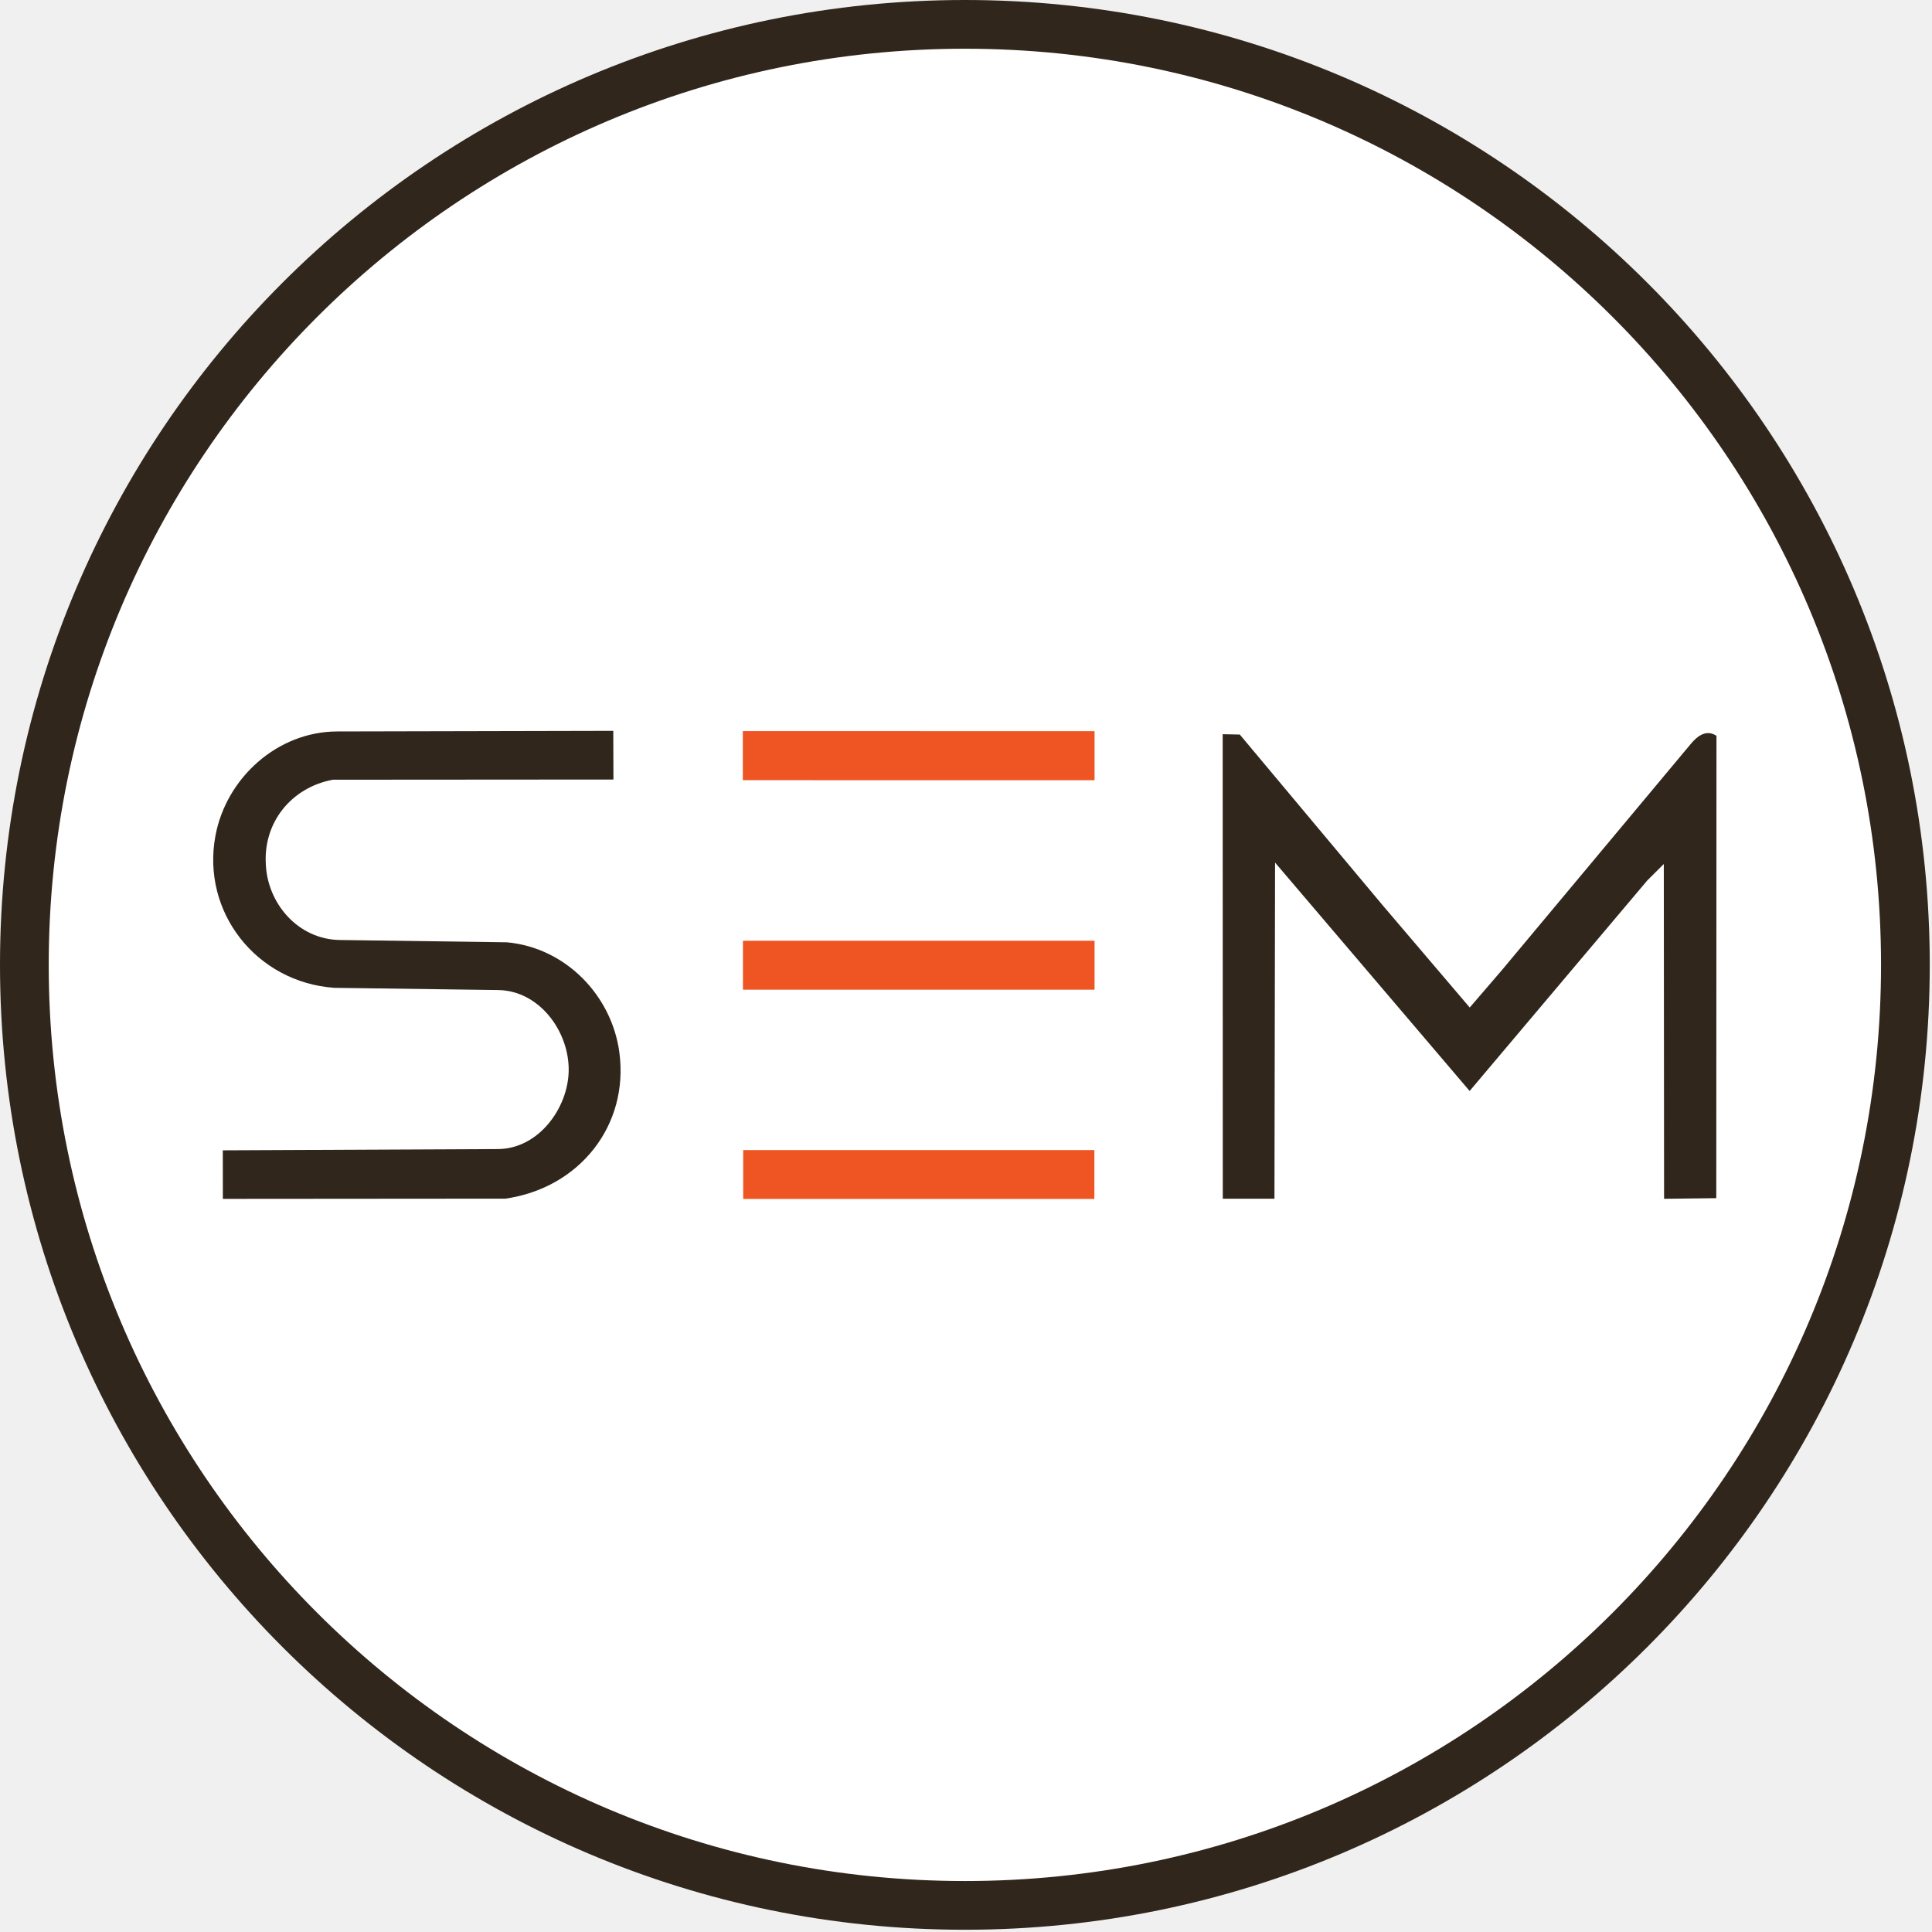
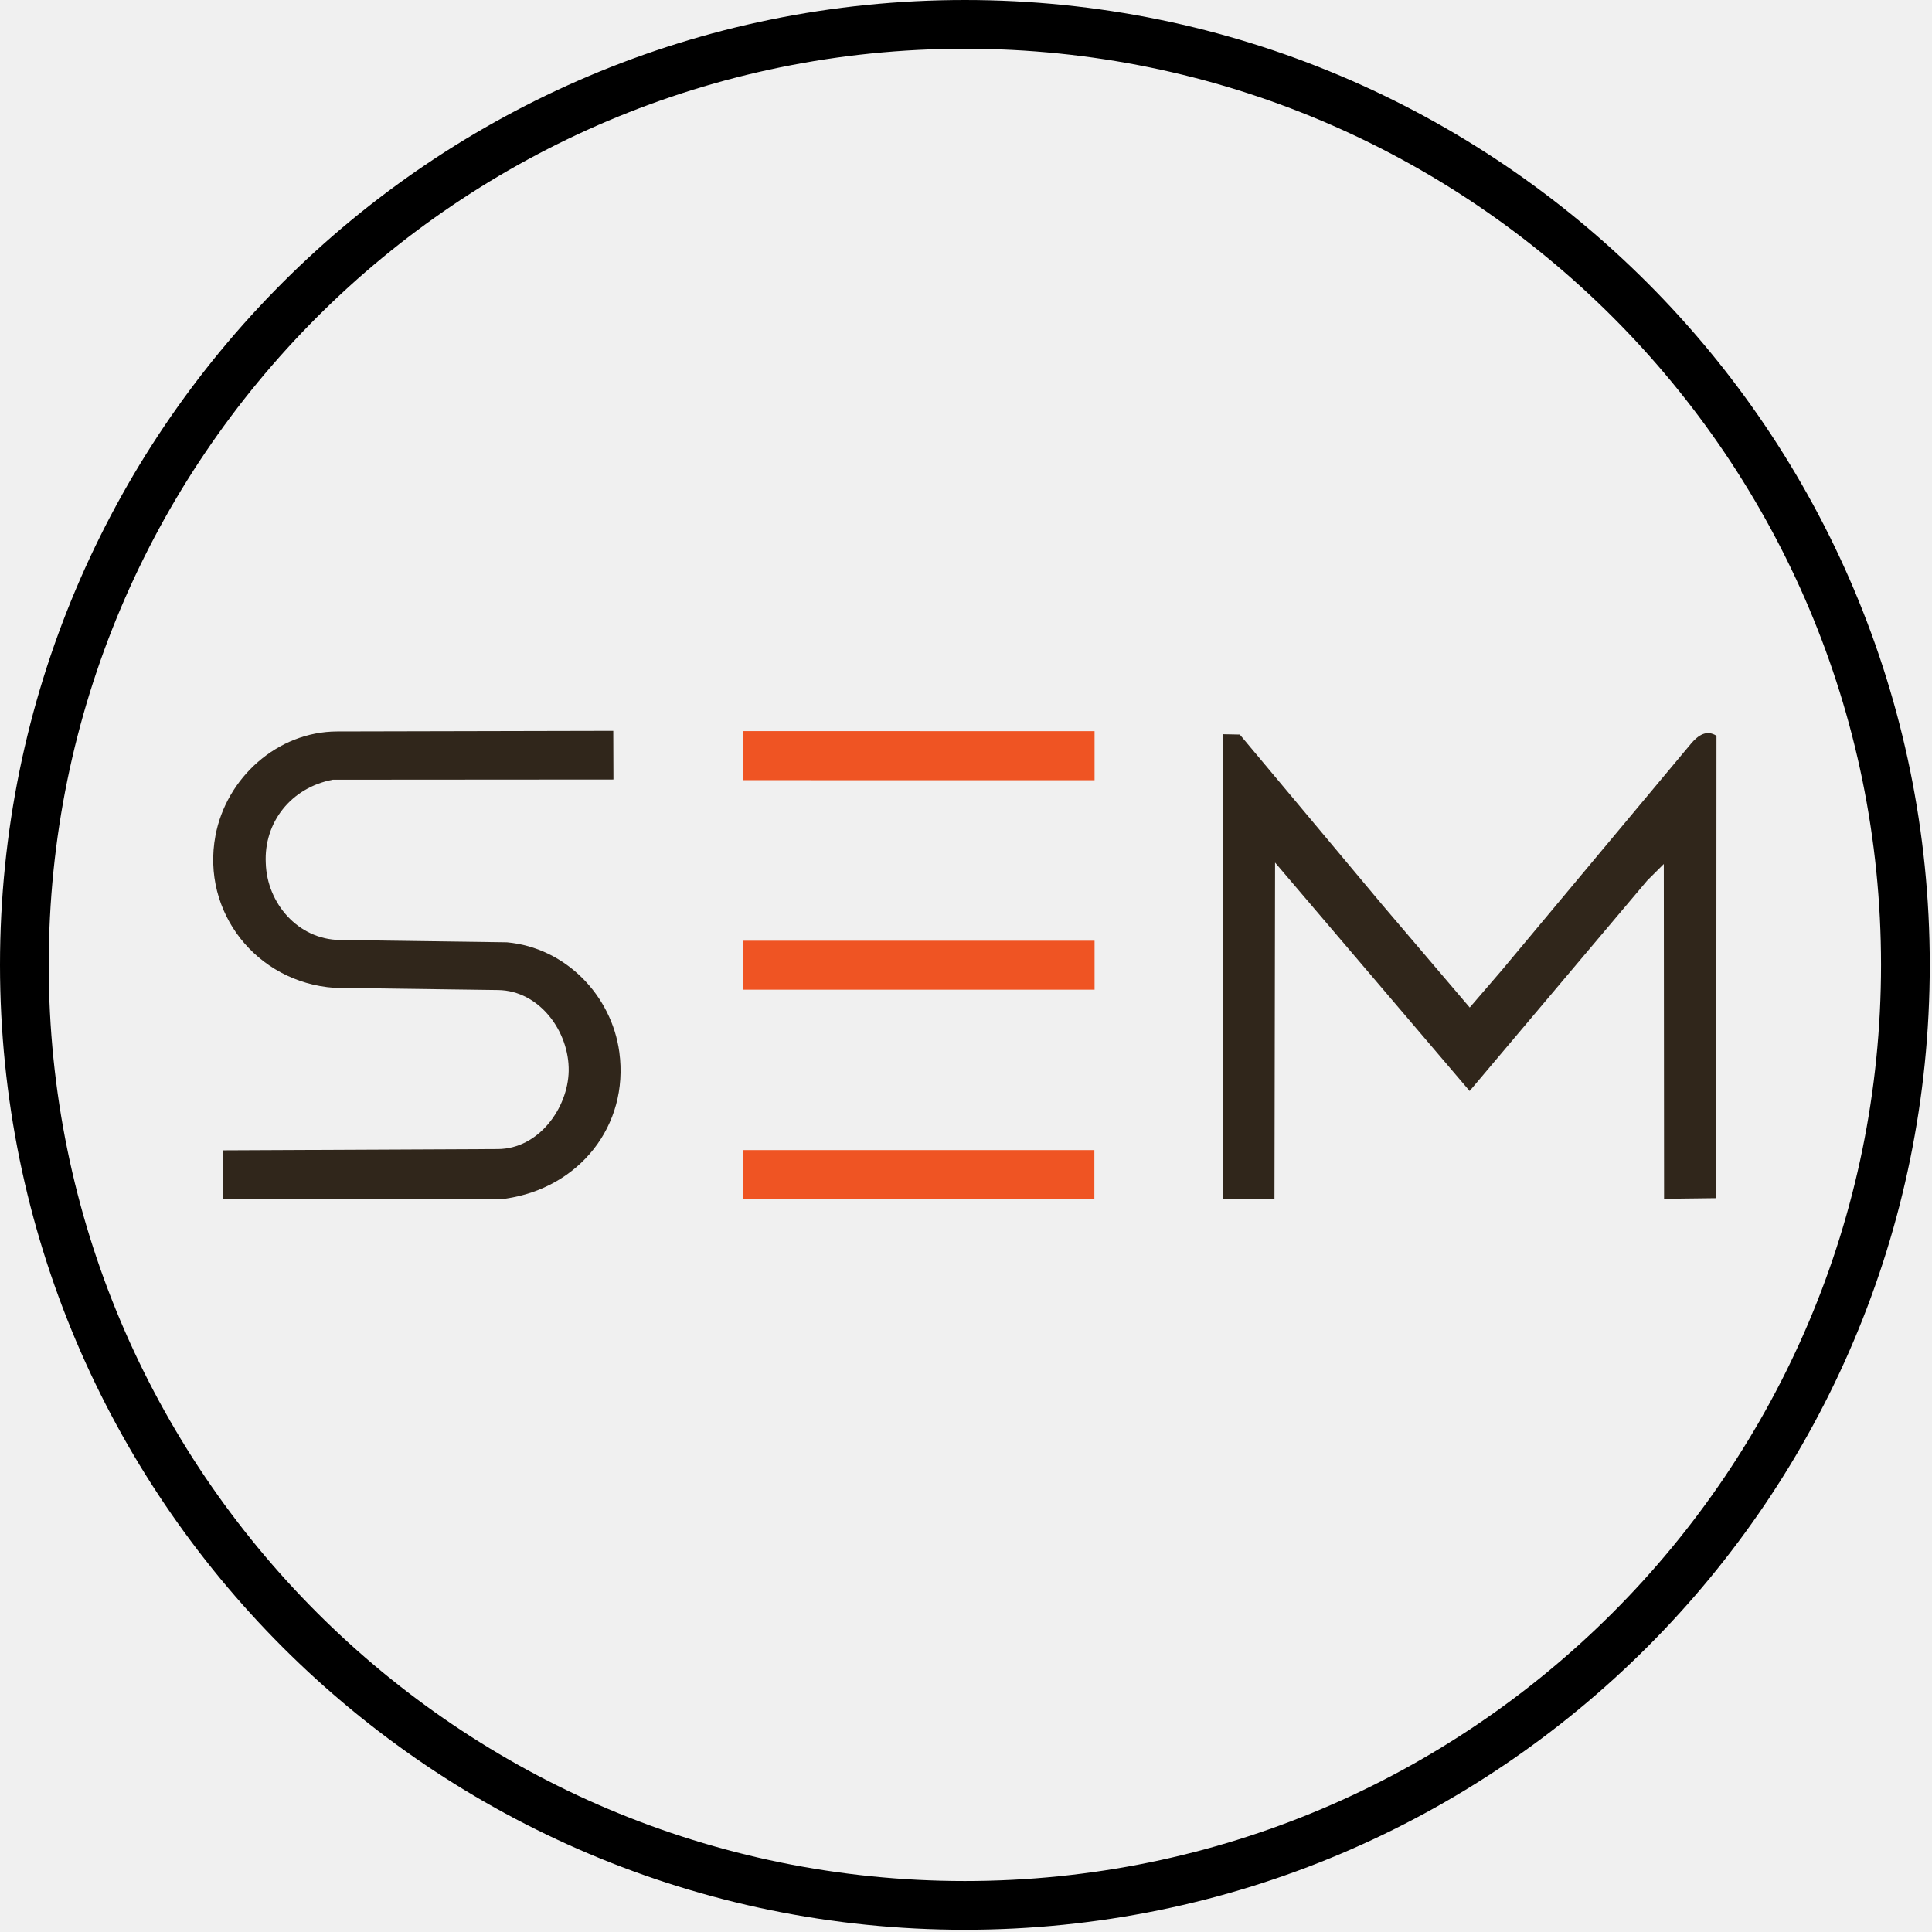
<svg xmlns="http://www.w3.org/2000/svg" width="793" height="793" viewBox="0 0 793 793" fill="none">
-   <circle cx="396.04" cy="396.04" r="386.04" fill="#FFFFFF" />
  <path d="M704.479 491.791L683.029 492.051L682.919 354.631L676.109 361.421L603.219 447.801L523.359 354.051L523.109 492.011H501.899L501.859 301.361L508.879 301.501L567.559 371.621L603.259 413.541L616.379 398.291L693.999 305.341C696.969 301.791 700.489 299.391 704.539 302.011L704.459 491.801L704.479 491.791Z" fill="#30261B" />
  <path d="M207.47 491.99L91.47 492.08L91.45 472.16L204.34 471.64C221.14 471.56 233.13 454.75 233.42 439.63C233.73 423.43 221.41 406.6 204.48 406.37L137.19 405.46C105.31 403.18 82.57 374.43 88.43 343.03C92.85 319.34 113.82 300.28 138.41 300.23L251.72 299.98L251.79 319.96L136.56 320.04C119.39 323.32 108.26 337.61 109.09 354.25C109.56 370.63 122.22 385.6 139.53 385.83L208.03 386.77C232.22 388.96 251.08 408.65 254.21 431.88C258.28 462.05 237.7 487.66 207.46 491.99H207.47Z" fill="#30261B" />
  <path d="M304.898 300.09L304.895 320.23L449.265 320.256L449.268 300.116L304.898 300.09Z" fill="#EF5423" />
  <path d="M449.269 386.131H304.949V406.221H449.269V386.131Z" fill="#EF5423" />
  <path d="M449.191 472.061H305.051V492.111H449.191V472.061Z" fill="#EF5423" />
-   <path d="M396.04 782.08C609.244 782.08 782.08 609.244 782.08 396.04C782.08 182.836 609.244 10 396.04 10C182.836 10 10 182.836 10 396.04C10 609.244 182.836 782.08 396.04 782.08Z" stroke="#30261B" stroke-width="20" stroke-miterlimit="10" />
+   <path d="M396.04 782.08C609.244 782.08 782.08 609.244 782.08 396.04C782.08 182.836 609.244 10 396.04 10C182.836 10 10 182.836 10 396.04C10 609.244 182.836 782.08 396.04 782.08Z" stroke="black" stroke-width="20" stroke-miterlimit="10" />
</svg>
